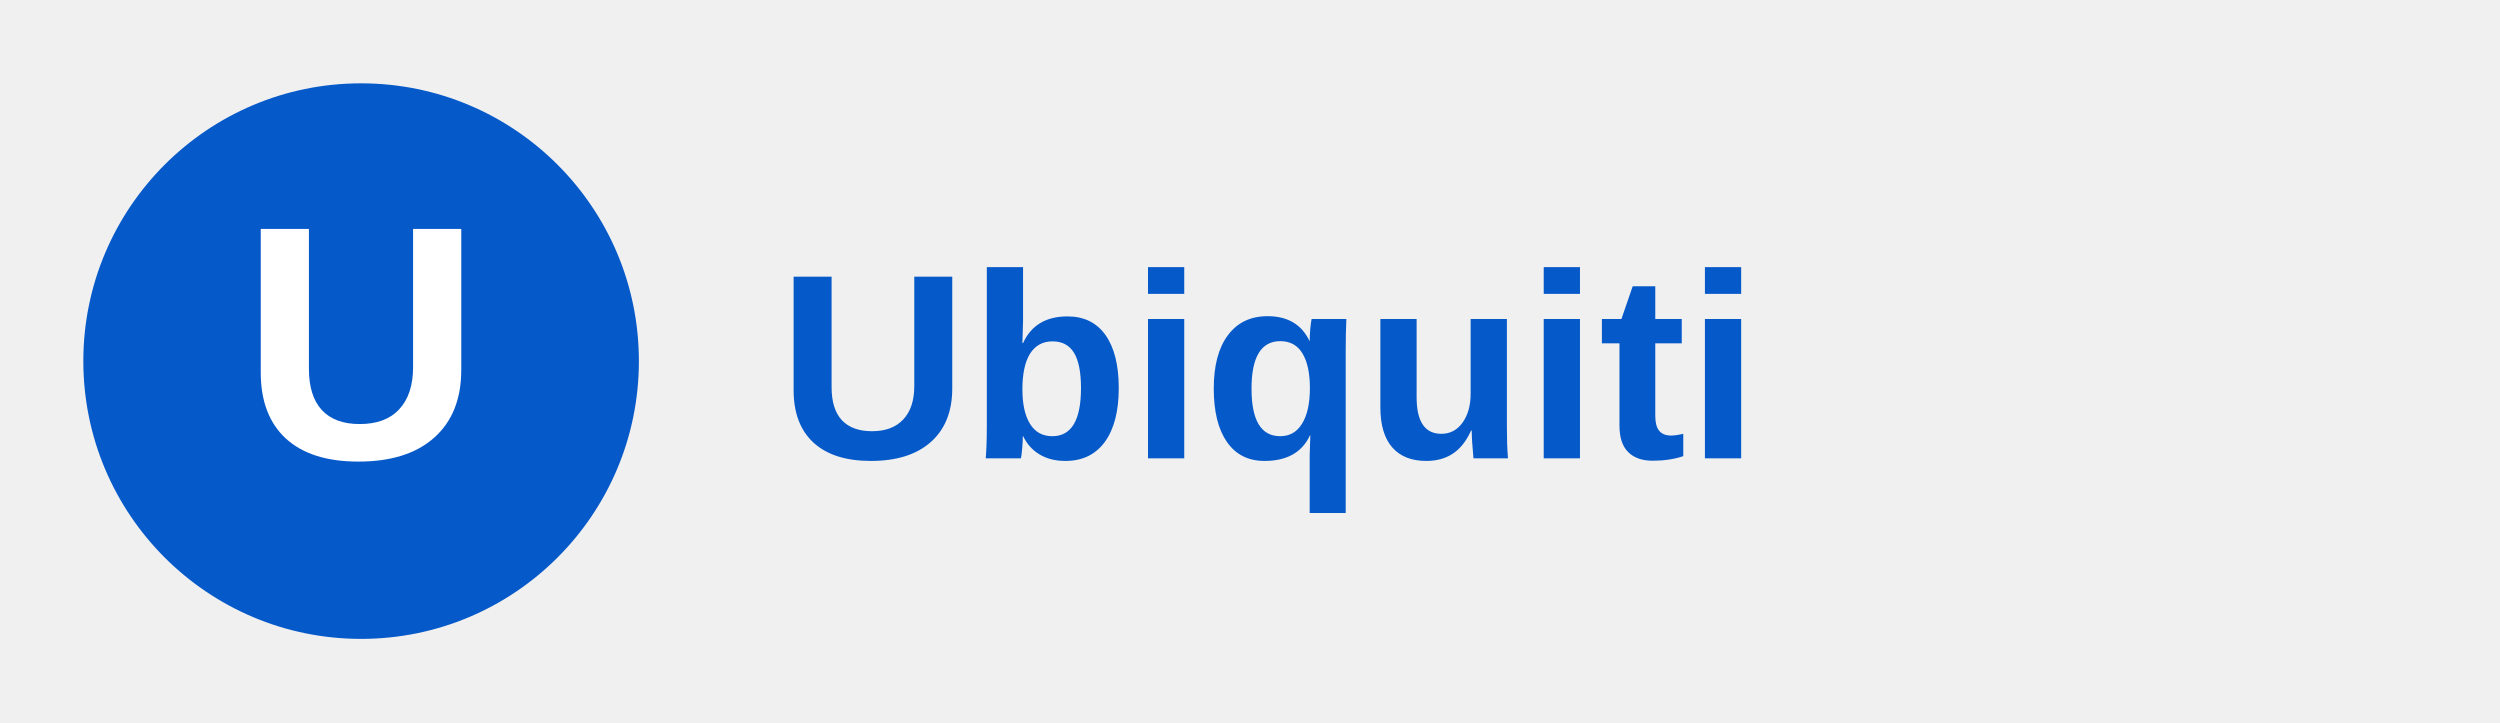
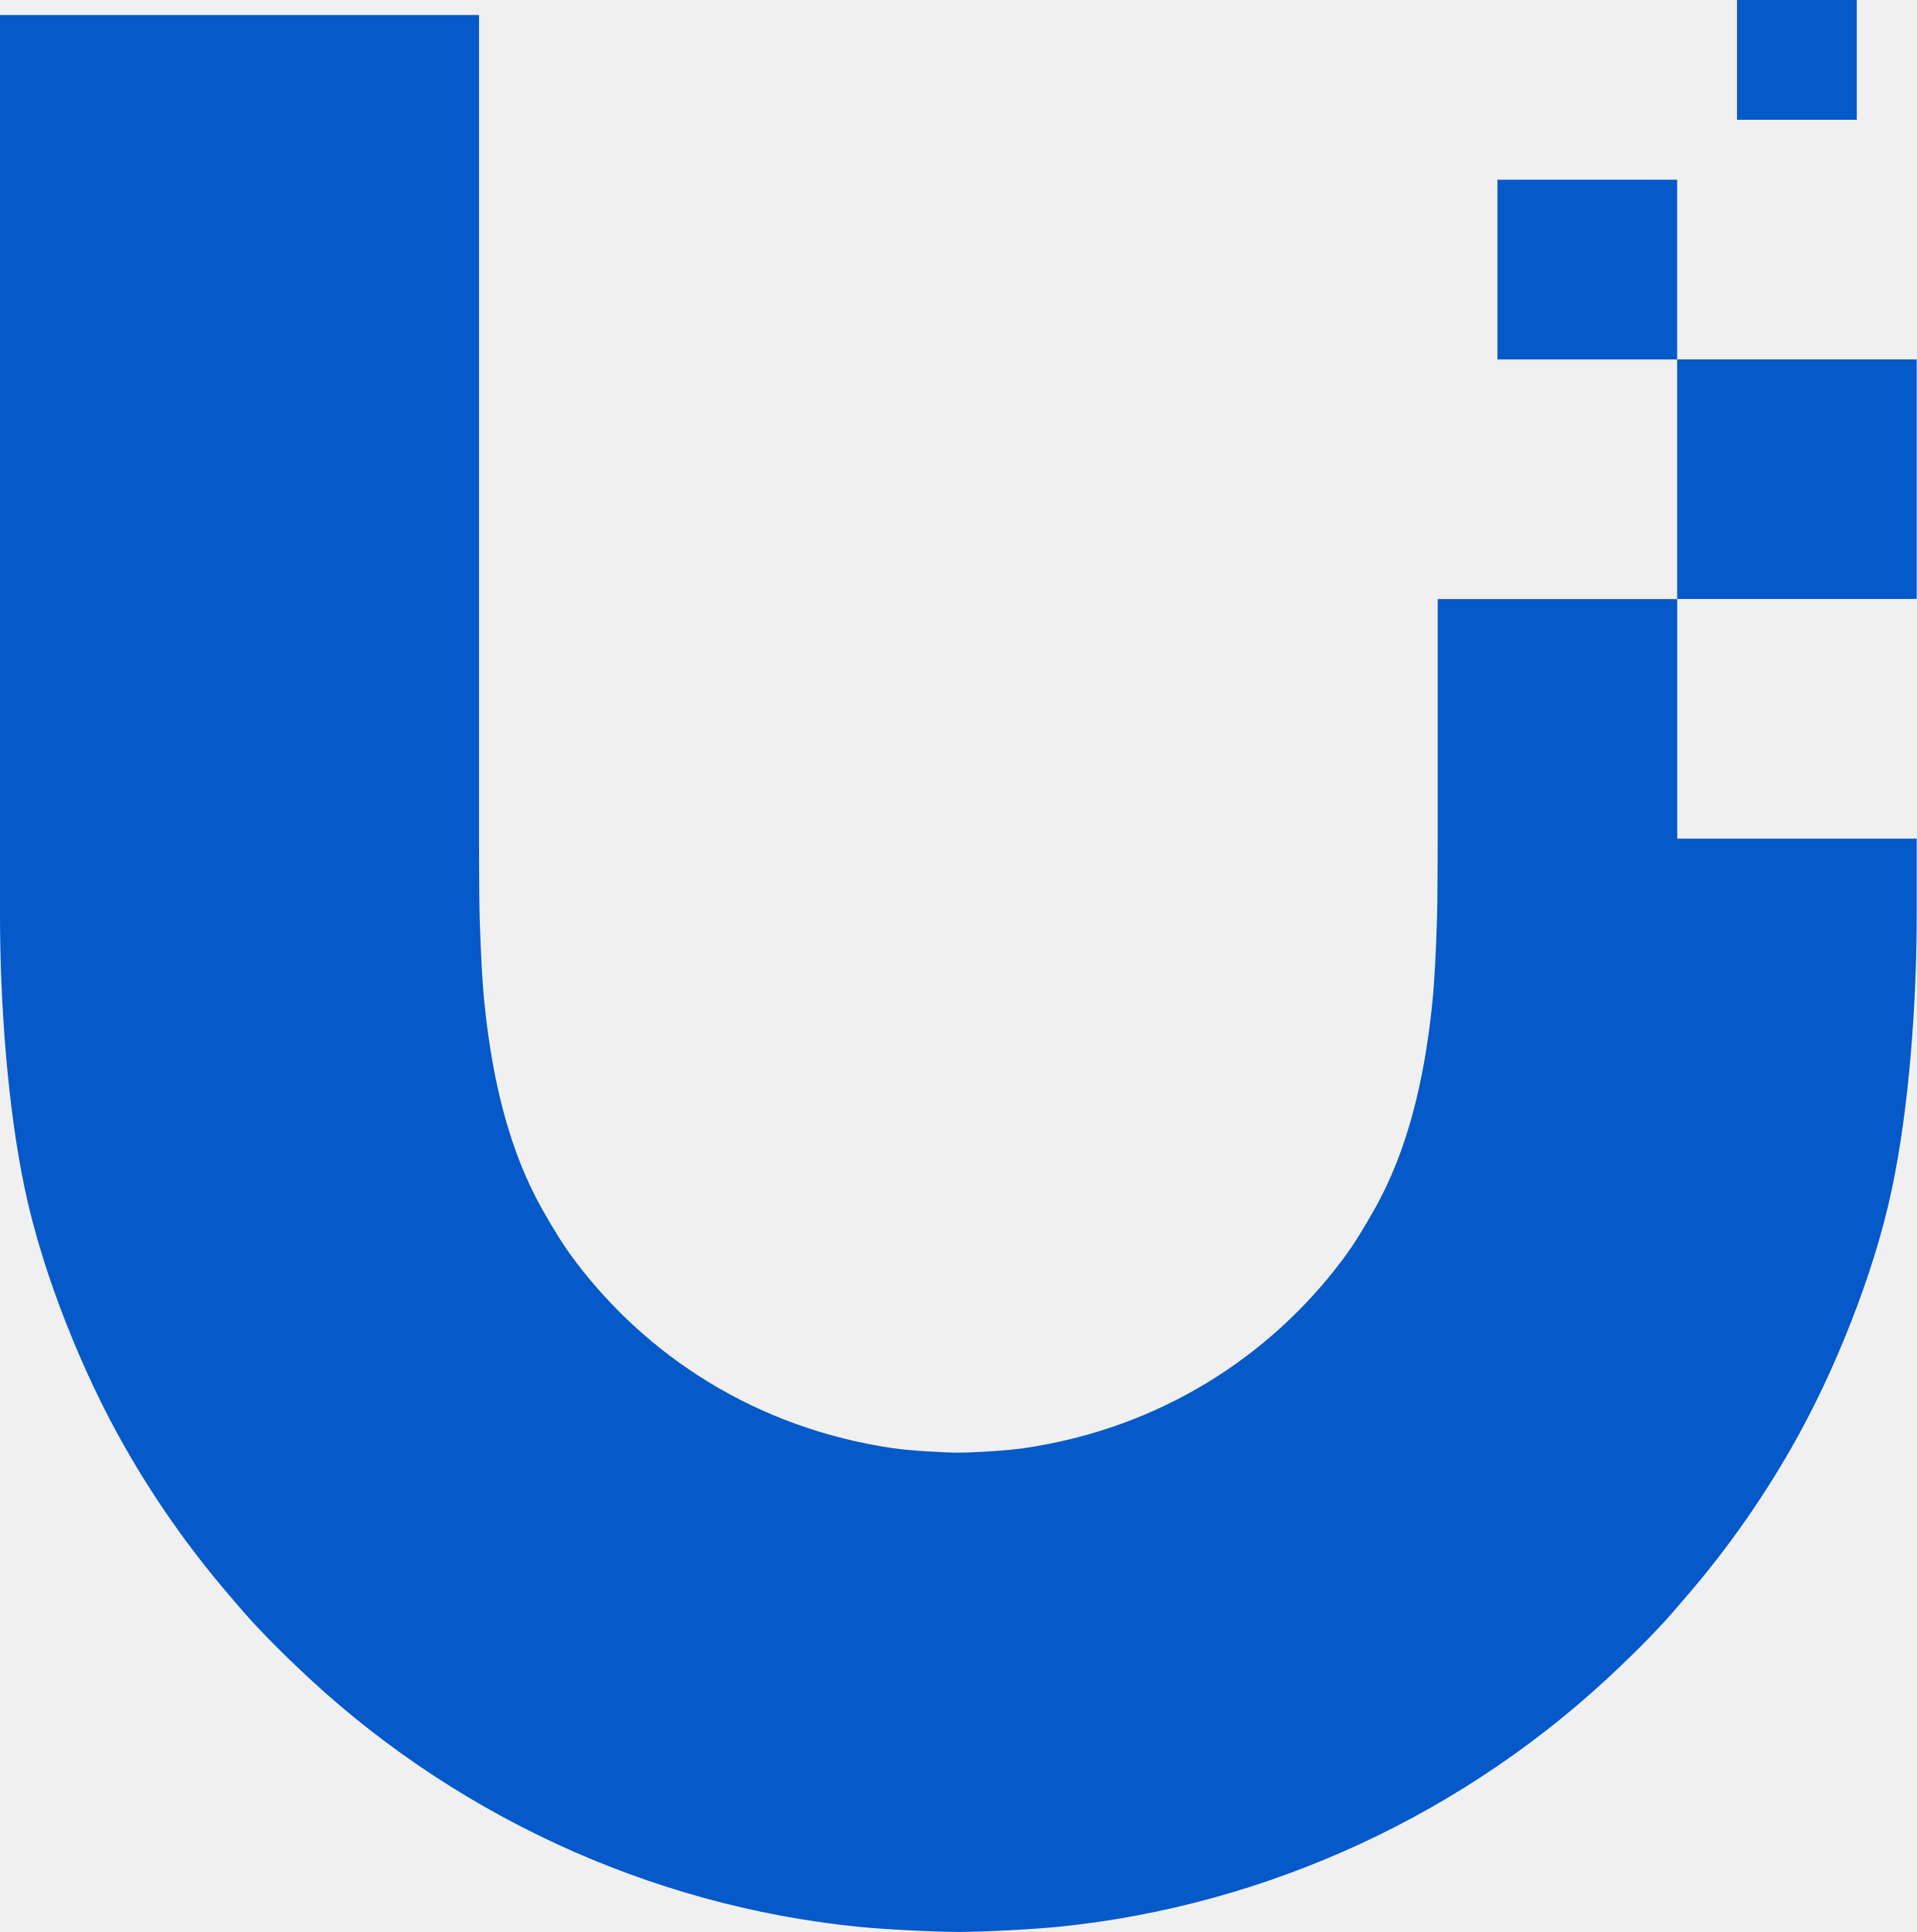
- <svg xmlns="http://www.w3.org/2000/svg" viewBox="0 0 180 52" width="180" height="52">
-   <circle cx="26" cy="26" r="20" fill="#0559C9" />
-   <text x="26" y="33" text-anchor="middle" font-family="Arial Black,Arial,sans-serif" font-size="24" font-weight="900" fill="#fff">U</text>
-   <text x="56" y="33" font-family="Arial,sans-serif" font-size="19" font-weight="700" fill="#0559C9">Ubiquiti</text>
+ <svg xmlns="http://www.w3.org/2000/svg" fill="none" viewBox="0 0 128 129">
+   <path fill="#0559C9" d="M123.998 0h-7.999v7.999h7.999V0ZM96.01 56.02V39.994l.004.005h15.993v15.997H128v5.07c0 5.862-.498 12.807-1.644 18.26-.642 3.049-1.615 6.078-2.756 8.987-1.169 2.976-2.516 5.827-3.982 8.382a62.776 62.776 0 0 1-6.695 9.547l-.136.158-.224.262c-.617.724-1.227 1.44-1.898 2.139a63.215 63.215 0 0 1-2.415 2.415c-10.237 9.859-23.575 16.017-37.521 17.431-1.678.172-5.047.35-6.729.35-1.687-.005-5.051-.178-6.729-.35-13.946-1.414-27.284-7.577-37.52-17.431a63.155 63.155 0 0 1-2.416-2.415c-.704-.729-1.339-1.477-1.98-2.233l-.003-.002-.275-.324a62.658 62.658 0 0 1-6.695-9.547c-1.466-2.56-2.813-5.406-3.982-8.382-1.141-2.91-2.114-5.938-2.756-8.986C.498 73.867 0 66.928 0 61.067V1.002h31.99V56.02s0 4.218.053 5.598l.012.322v.002c.068 1.785.133 3.534.319 5.274.527 4.94 1.62 9.628 3.872 13.592.652 1.145 1.313 2.257 2.104 3.311 4.812 6.417 12.135 11.234 21.27 12.576 1.087.158 3.283.297 4.38.297s3.292-.139 4.38-.297c9.135-1.342 16.458-6.159 21.27-12.576.795-1.054 1.452-2.166 2.104-3.311 2.252-3.964 3.345-8.651 3.872-13.592.186-1.743.252-3.495.319-5.284l.012-.314c.053-1.38.053-5.598.053-5.598ZM100.002 12h12v11.996H128v15.998h-15.998V24.001h-12v-12Z" />
</svg>
